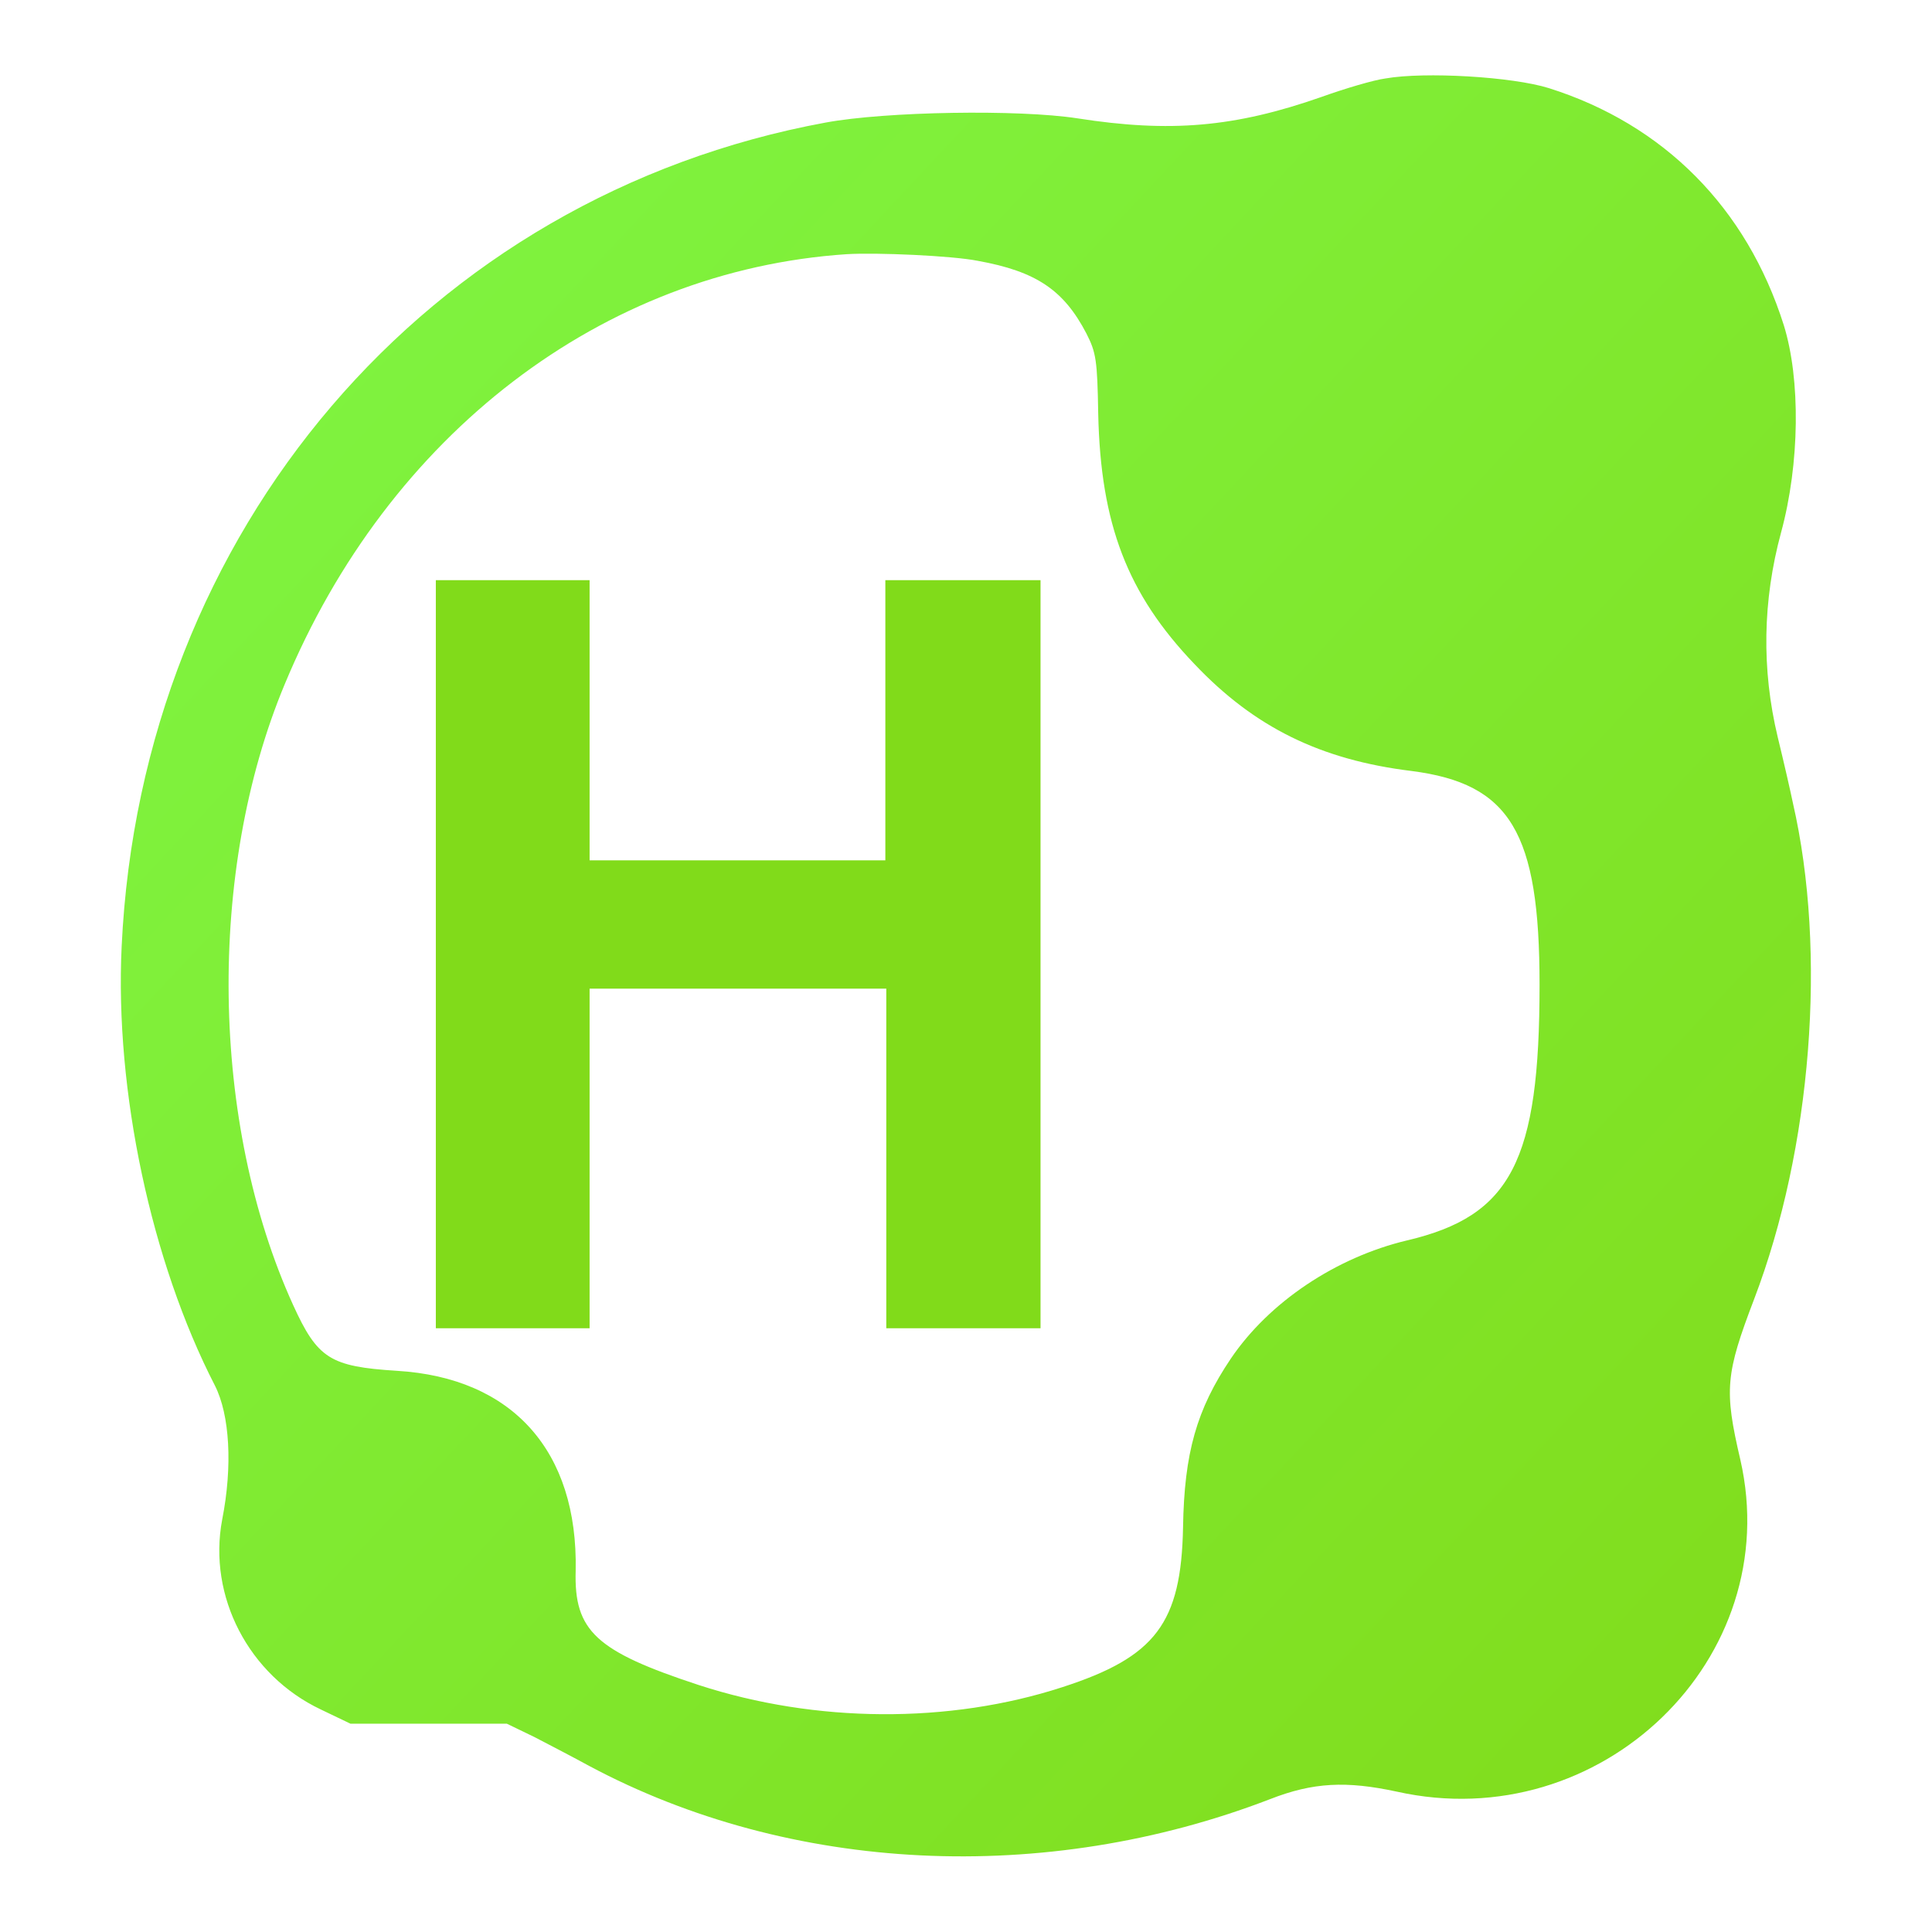
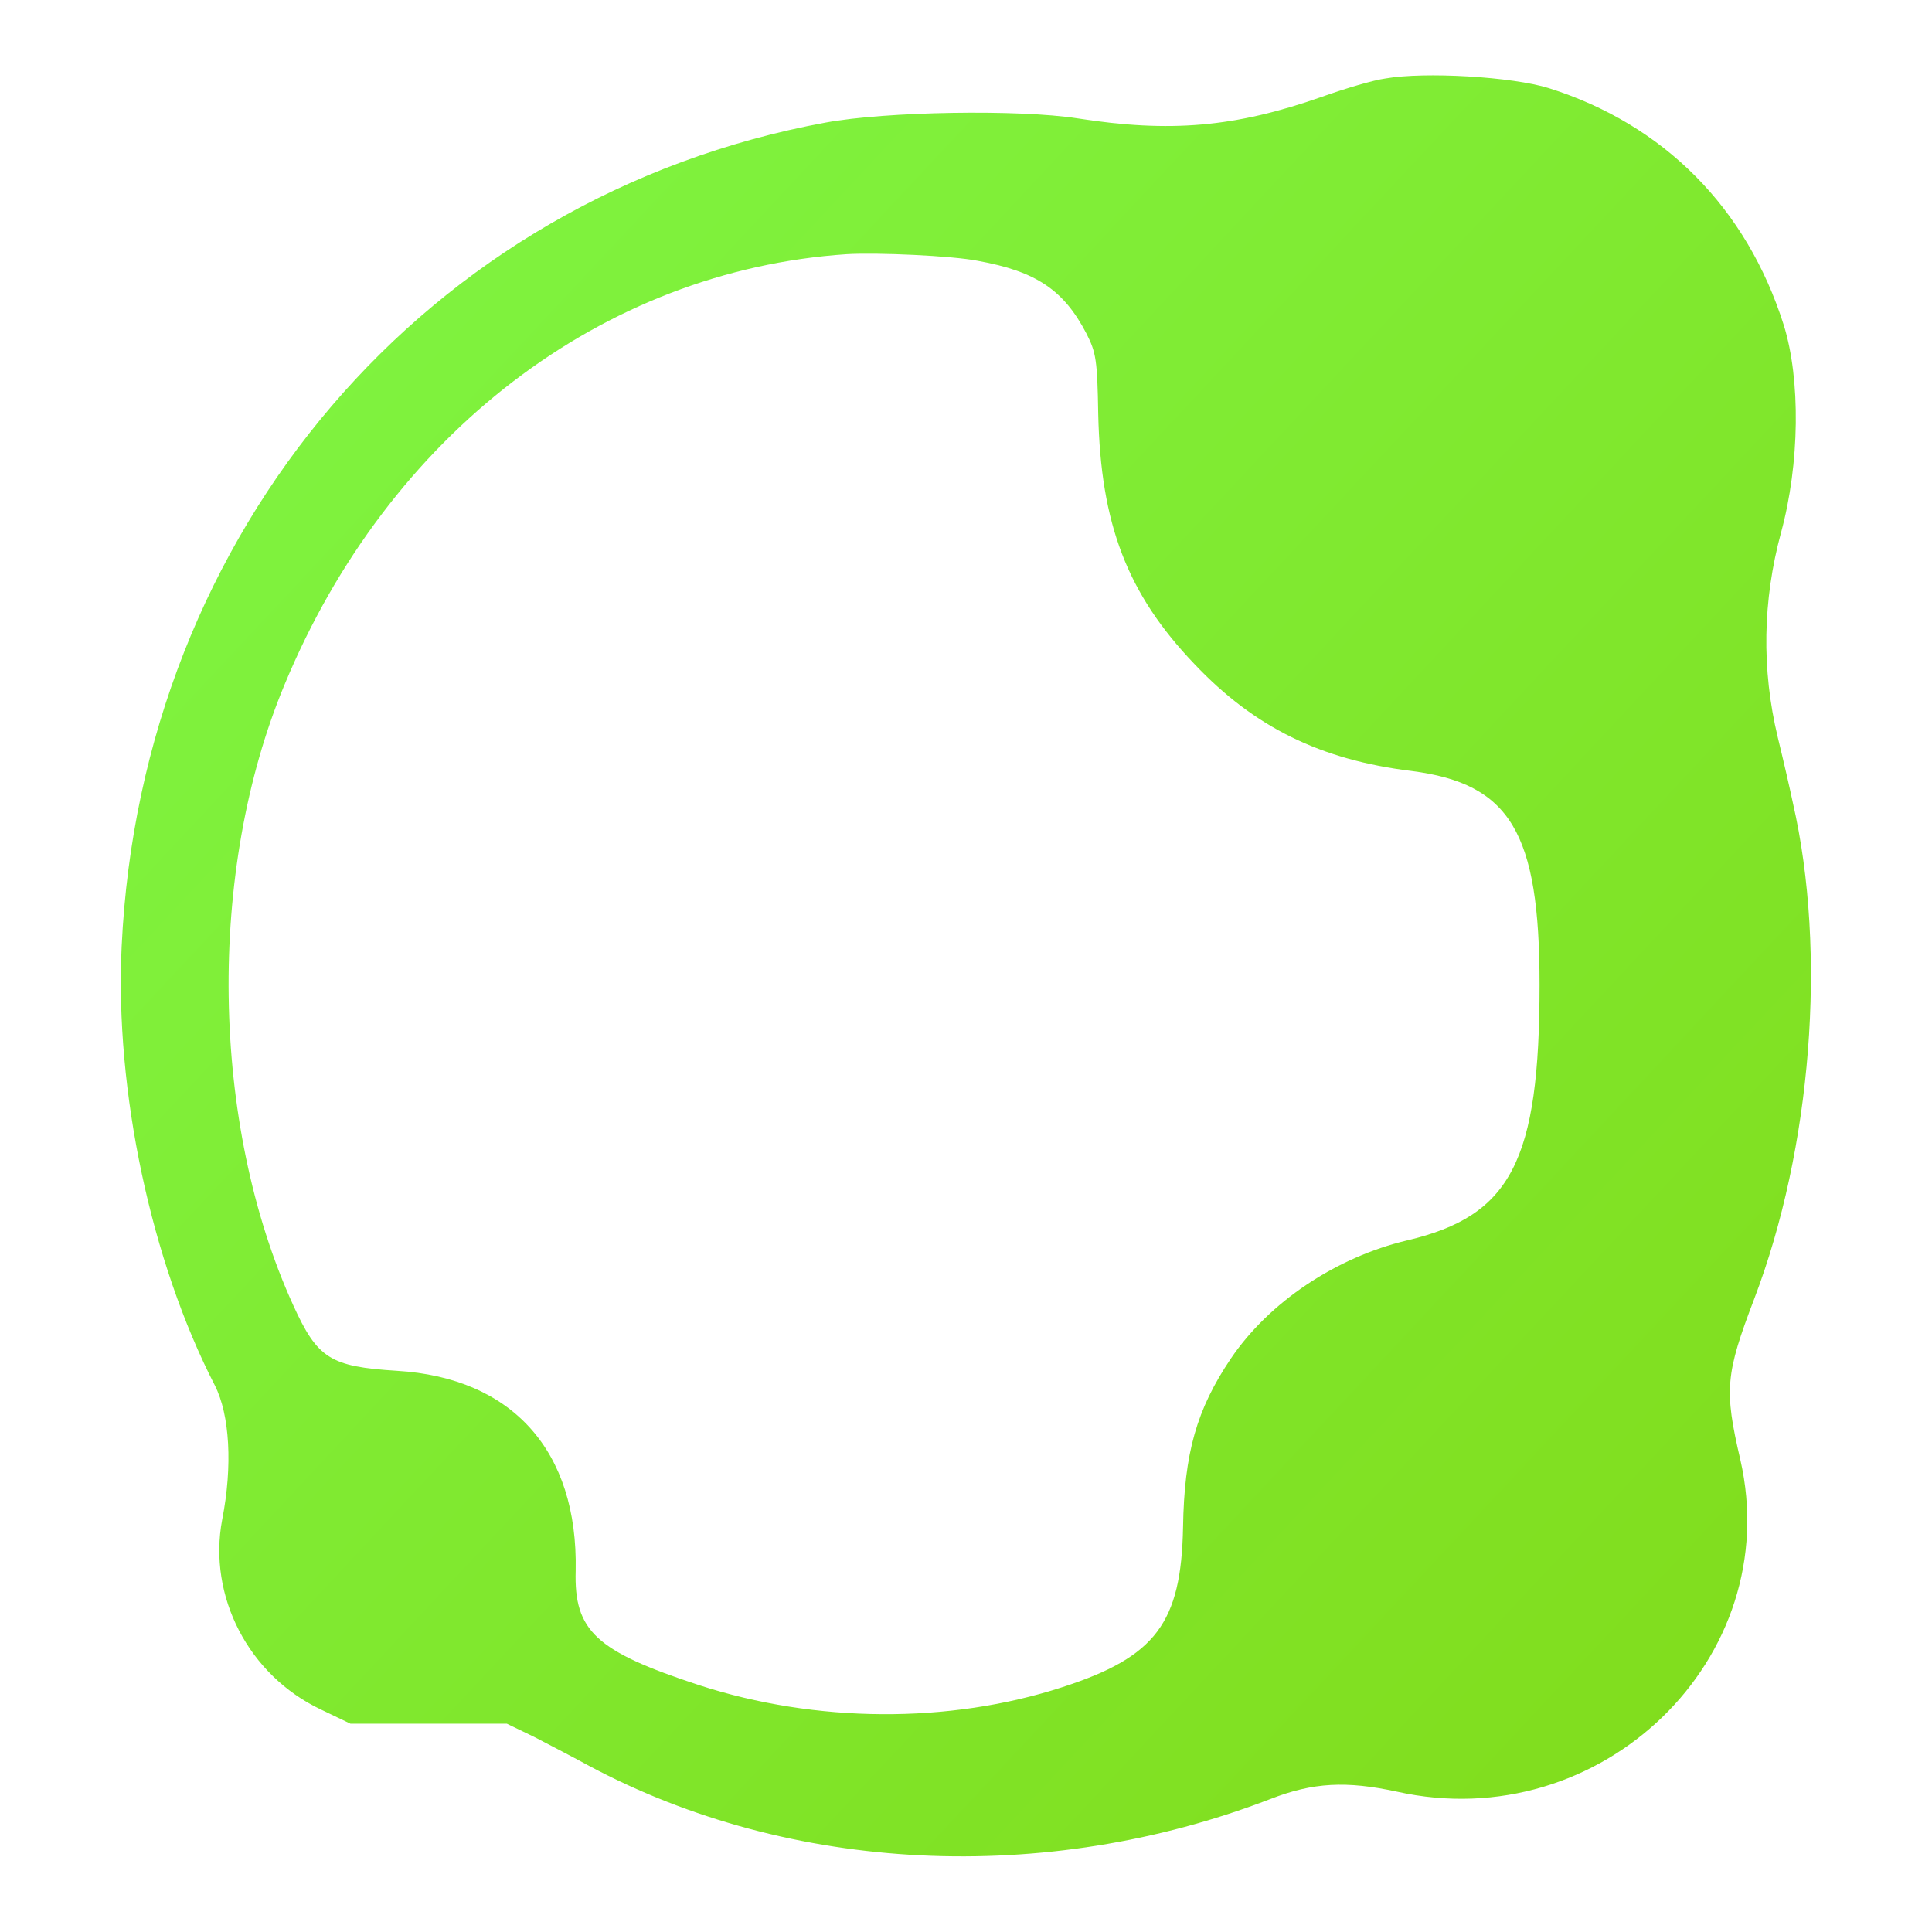
<svg xmlns="http://www.w3.org/2000/svg" viewBox="0 0 64 64" role="img" aria-label="Harvest Row">
  <defs>
    <linearGradient id="g" x1="0" y1="0" x2="1" y2="1">
      <stop offset="0" stop-color="#7FF745" />
      <stop offset="1" stop-color="#81DB1A" />
    </linearGradient>
  </defs>
  <rect width="64" height="64" fill="#FFFFFF" />
  <path fill-rule="evenodd" fill="url(#g)" d="M 45.89,2.60 C 45.51,2.65 44.56,2.93 43.78,3.21 C 40.90,4.22 38.76,4.40 35.69,3.92 C 33.75,3.62 29.35,3.69 27.35,4.06 C 14.16,6.49 4.68,17.57 4.03,31.35 C 3.80,36.14 5.01,41.80 7.12,45.90 C 7.61,46.87 7.71,48.56 7.36,50.34 C 6.88,52.88 8.24,55.50 10.63,56.63 L 11.61,57.10 L 14.20,57.10 L 16.79,57.10 L 17.70,57.54 C 18.20,57.80 19.01,58.22 19.52,58.50 C 26.19,62.06 34.61,62.47 42.07,59.60 C 43.50,59.04 44.60,58.99 46.27,59.35 C 53.03,60.86 59.16,54.94 57.65,48.35 C 57.11,46.04 57.16,45.52 58.11,43.03 C 60.01,38.05 60.53,31.55 59.39,26.59 C 59.31,26.20 59.09,25.24 58.89,24.42 C 58.35,22.17 58.39,19.89 59.00,17.64 C 59.62,15.36 59.65,12.57 59.09,10.77 C 57.86,6.88 55.11,4.12 51.31,2.92 C 50.10,2.54 47.19,2.37 45.89,2.60 M 32.39,8.64 C 34.33,8.99 35.24,9.61 35.99,11.05 C 36.31,11.68 36.35,11.93 36.38,13.71 C 36.46,17.36 37.34,19.67 39.57,22.00 C 41.55,24.09 43.74,25.17 46.76,25.54 C 50.03,25.96 51.00,27.57 51.00,32.62 C 51.00,38.46 50.06,40.28 46.61,41.09 C 44.26,41.65 42.04,43.13 40.77,45.01 C 39.64,46.69 39.23,48.13 39.19,50.59 C 39.13,53.77 38.28,54.89 35.19,55.89 C 31.44,57.11 27.02,57.08 23.15,55.82 C 19.74,54.70 19.01,54.03 19.07,52.03 C 19.15,48.07 16.98,45.64 13.15,45.41 C 10.94,45.27 10.52,45.01 9.71,43.23 C 6.97,37.21 6.85,28.85 9.43,22.67 C 12.87,14.38 19.96,8.96 28.05,8.42 C 29.03,8.36 31.54,8.47 32.39,8.64" />
-   <text x="24.4" y="44" text-anchor="middle" font-family="Helvetica, Arial, sans-serif" font-size="34" font-weight="700" fill="#81DB1A">H</text>
</svg>
